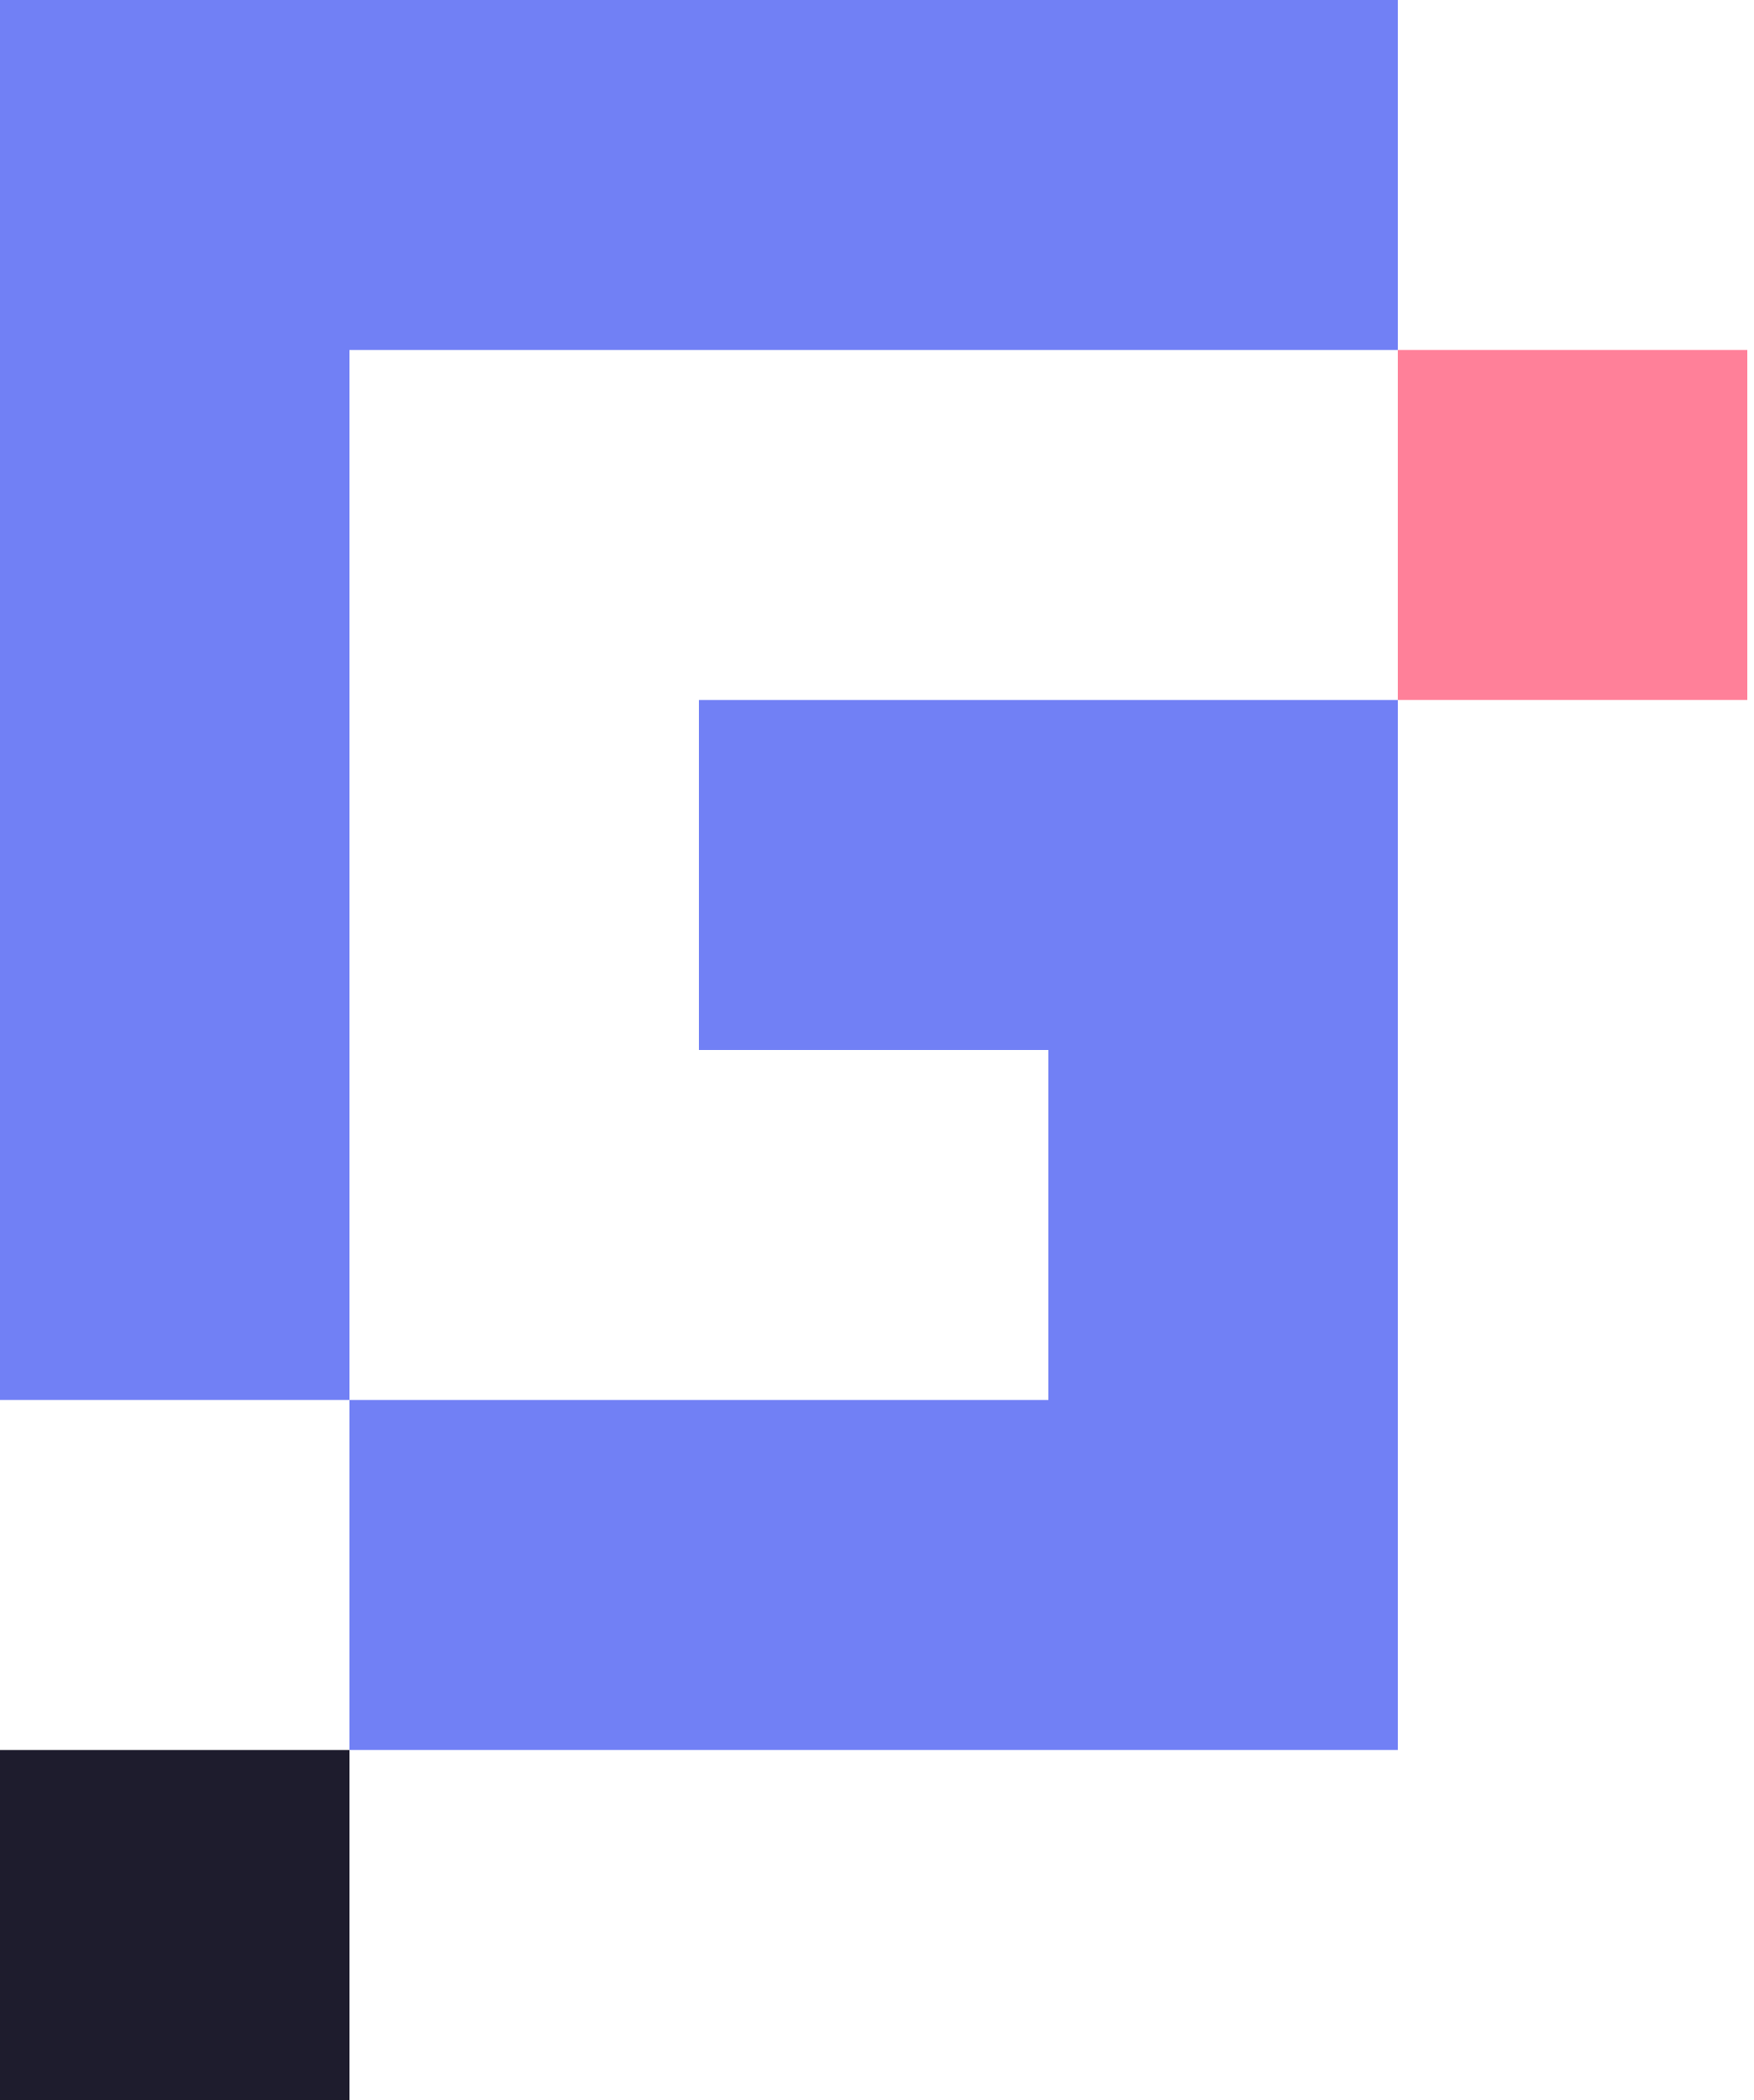
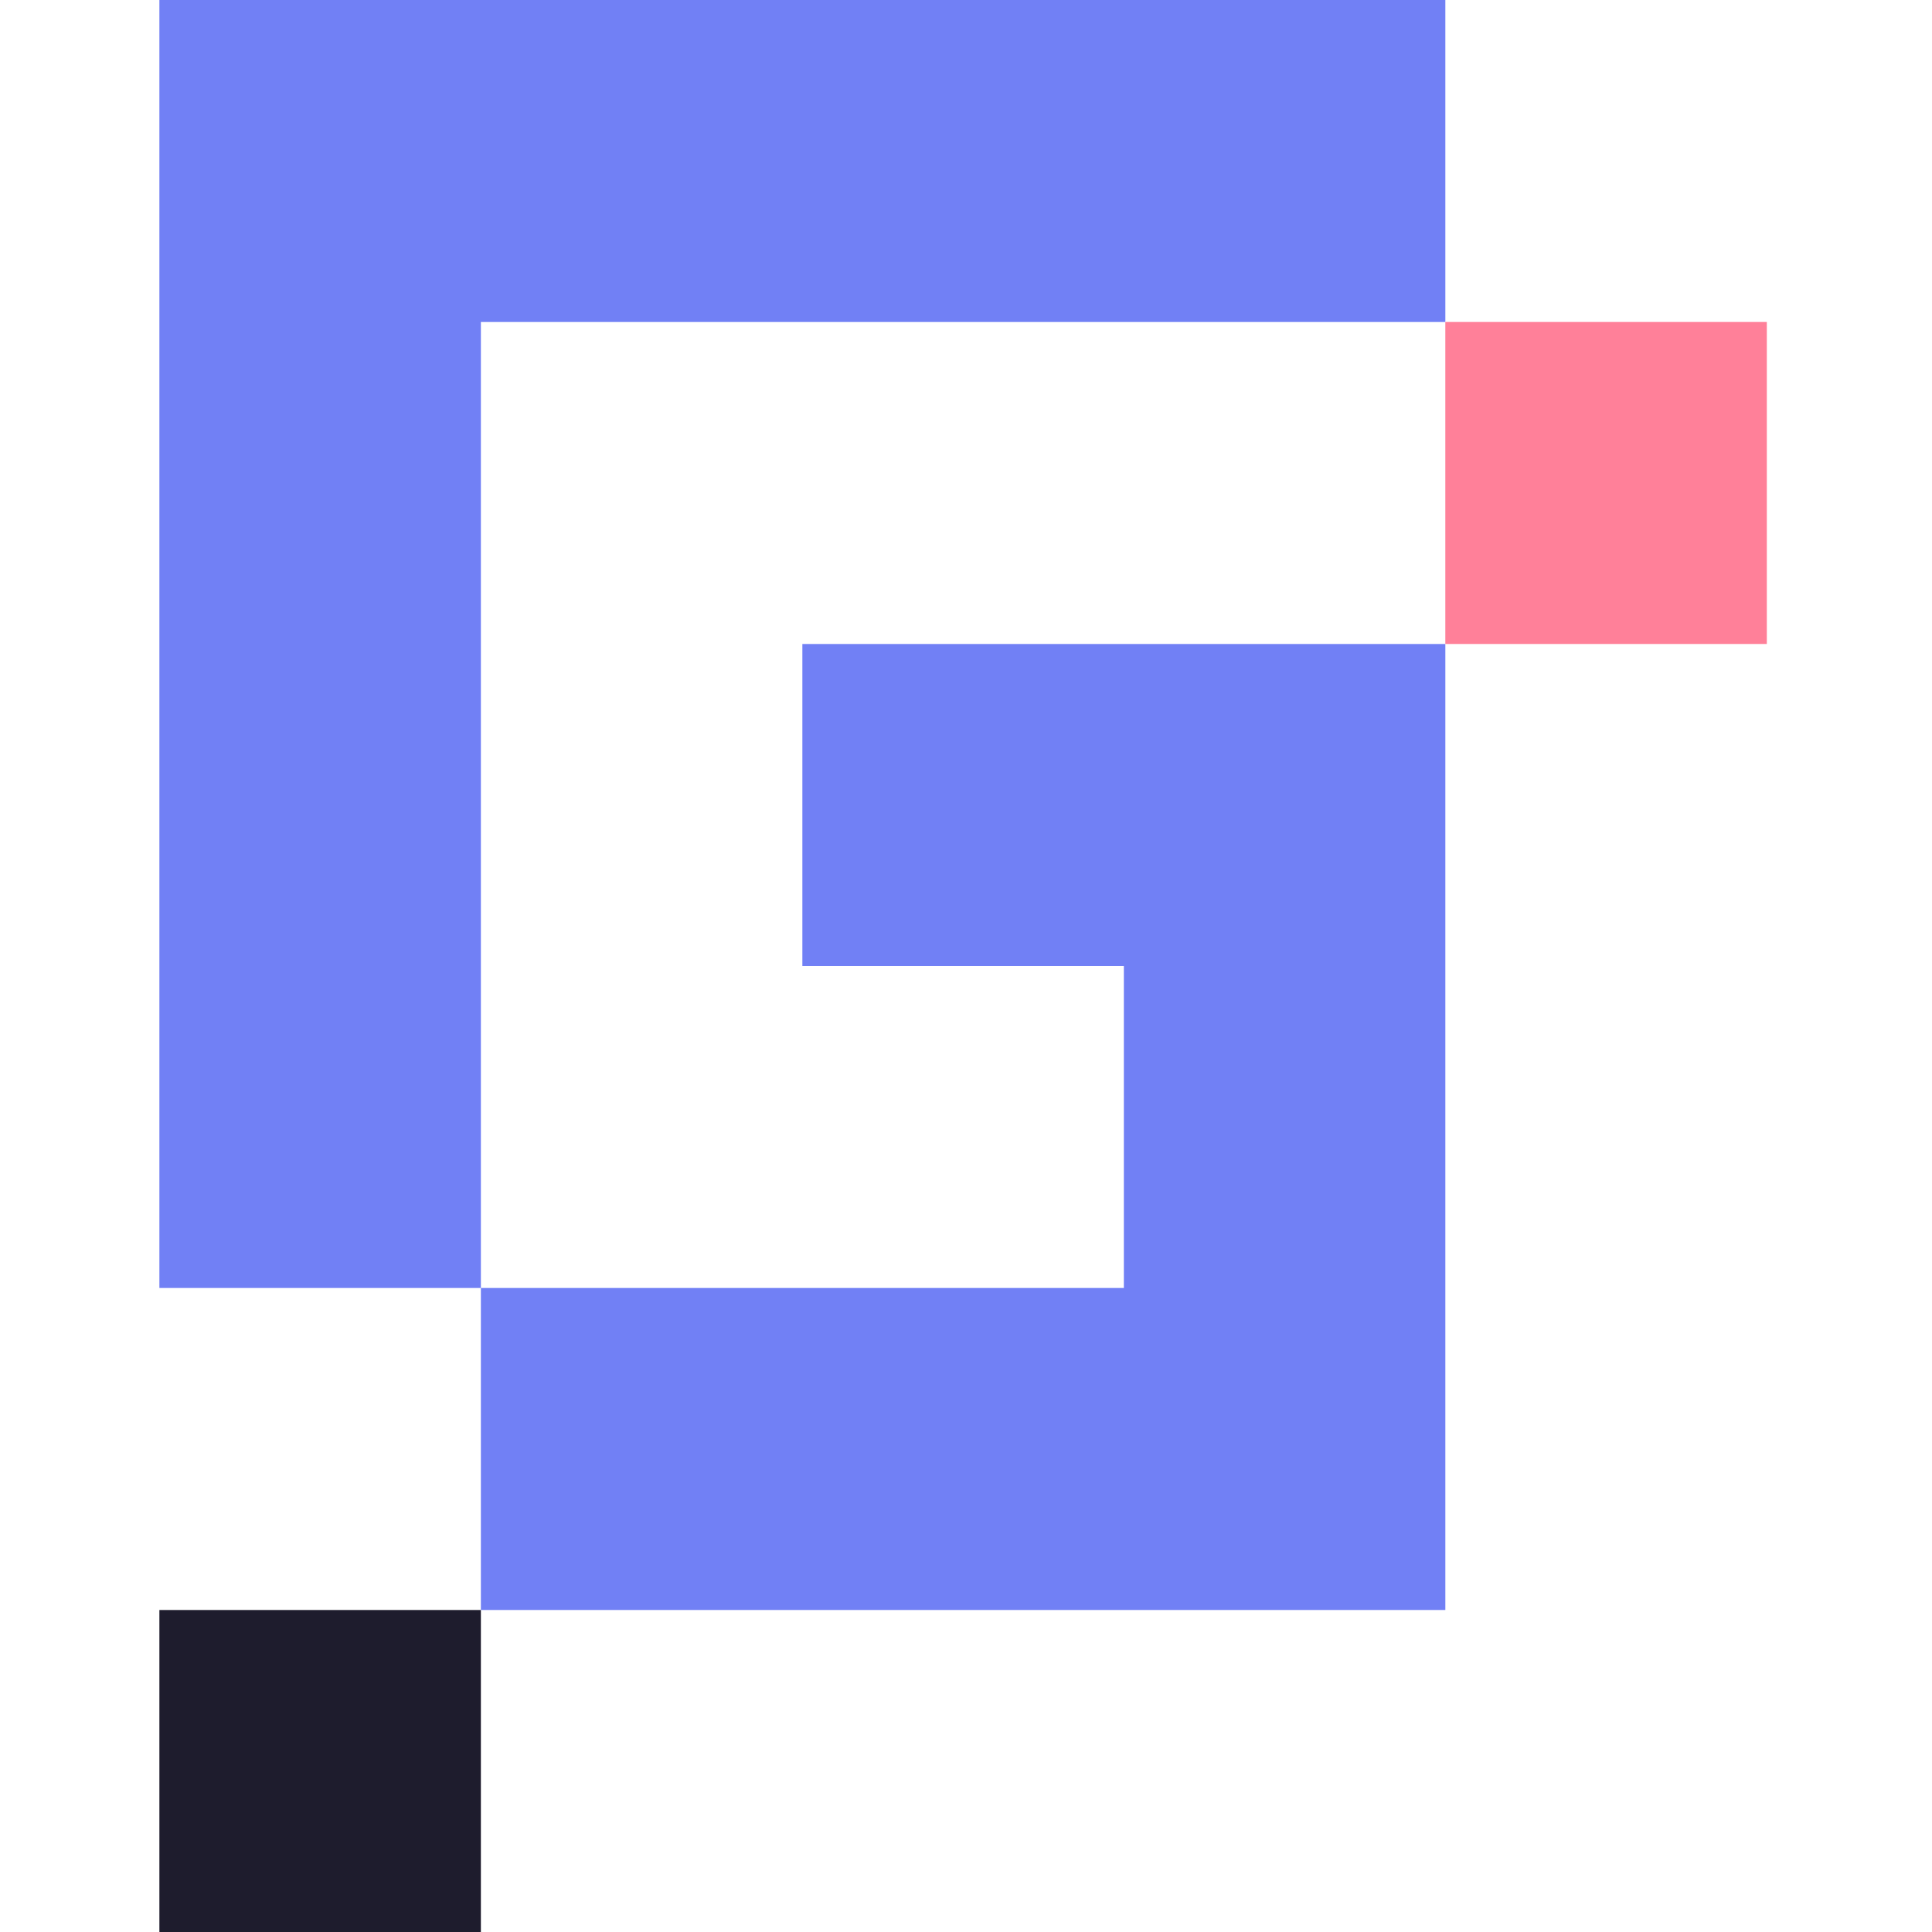
- <svg xmlns="http://www.w3.org/2000/svg" width="167" height="200" viewBox="0 0 167 200" fill="none">
-   <path fill-rule="evenodd" clip-rule="evenodd" d="M66.561 133.332H99.841V99.999H66.561V66.666H133.122V166.665H33.28V133.332H0V0H133.122V33.333H33.28V66.666V133.332H66.561Z" fill="#7180F5" />
-   <path d="M166.401 33.331H133.12V66.664H166.401V33.331Z" fill="#FF8099" />
-   <path d="M33.28 166.667H0V200H33.28V166.667Z" fill="#1E1C2D" />
+ <svg xmlns="http://www.w3.org/2000/svg" width="200" height="200" viewBox="0 0 200 200" fill="none">
+   <g transform="translate(16.5, 0)">
+     <path fill-rule="evenodd" clip-rule="evenodd" d="M66.561 133.332H99.841V99.999H66.561V66.666H133.122V166.665H33.28V133.332H0V0H133.122V33.333H33.28V66.666V133.332H66.561Z" fill="#7180F5" />
+     <path d="M166.401 33.331H133.12V66.664H166.401V33.331Z" fill="#FF8099" />
+     <path d="M33.28 166.667H0V200H33.28V166.667Z" fill="#1E1C2D" />
+   </g>
</svg>
